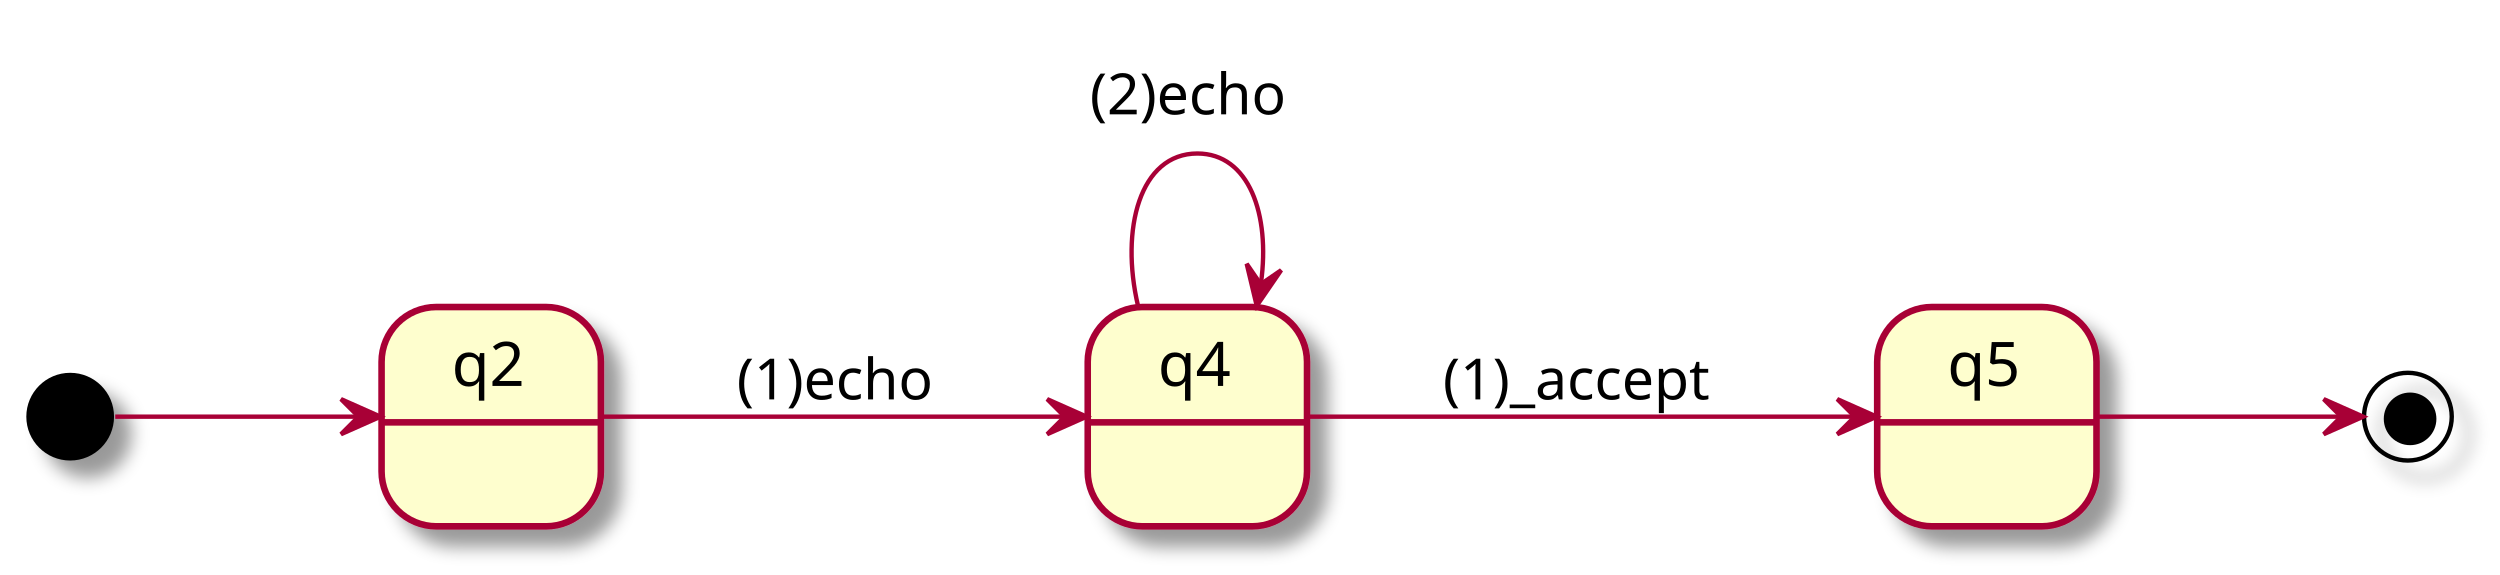
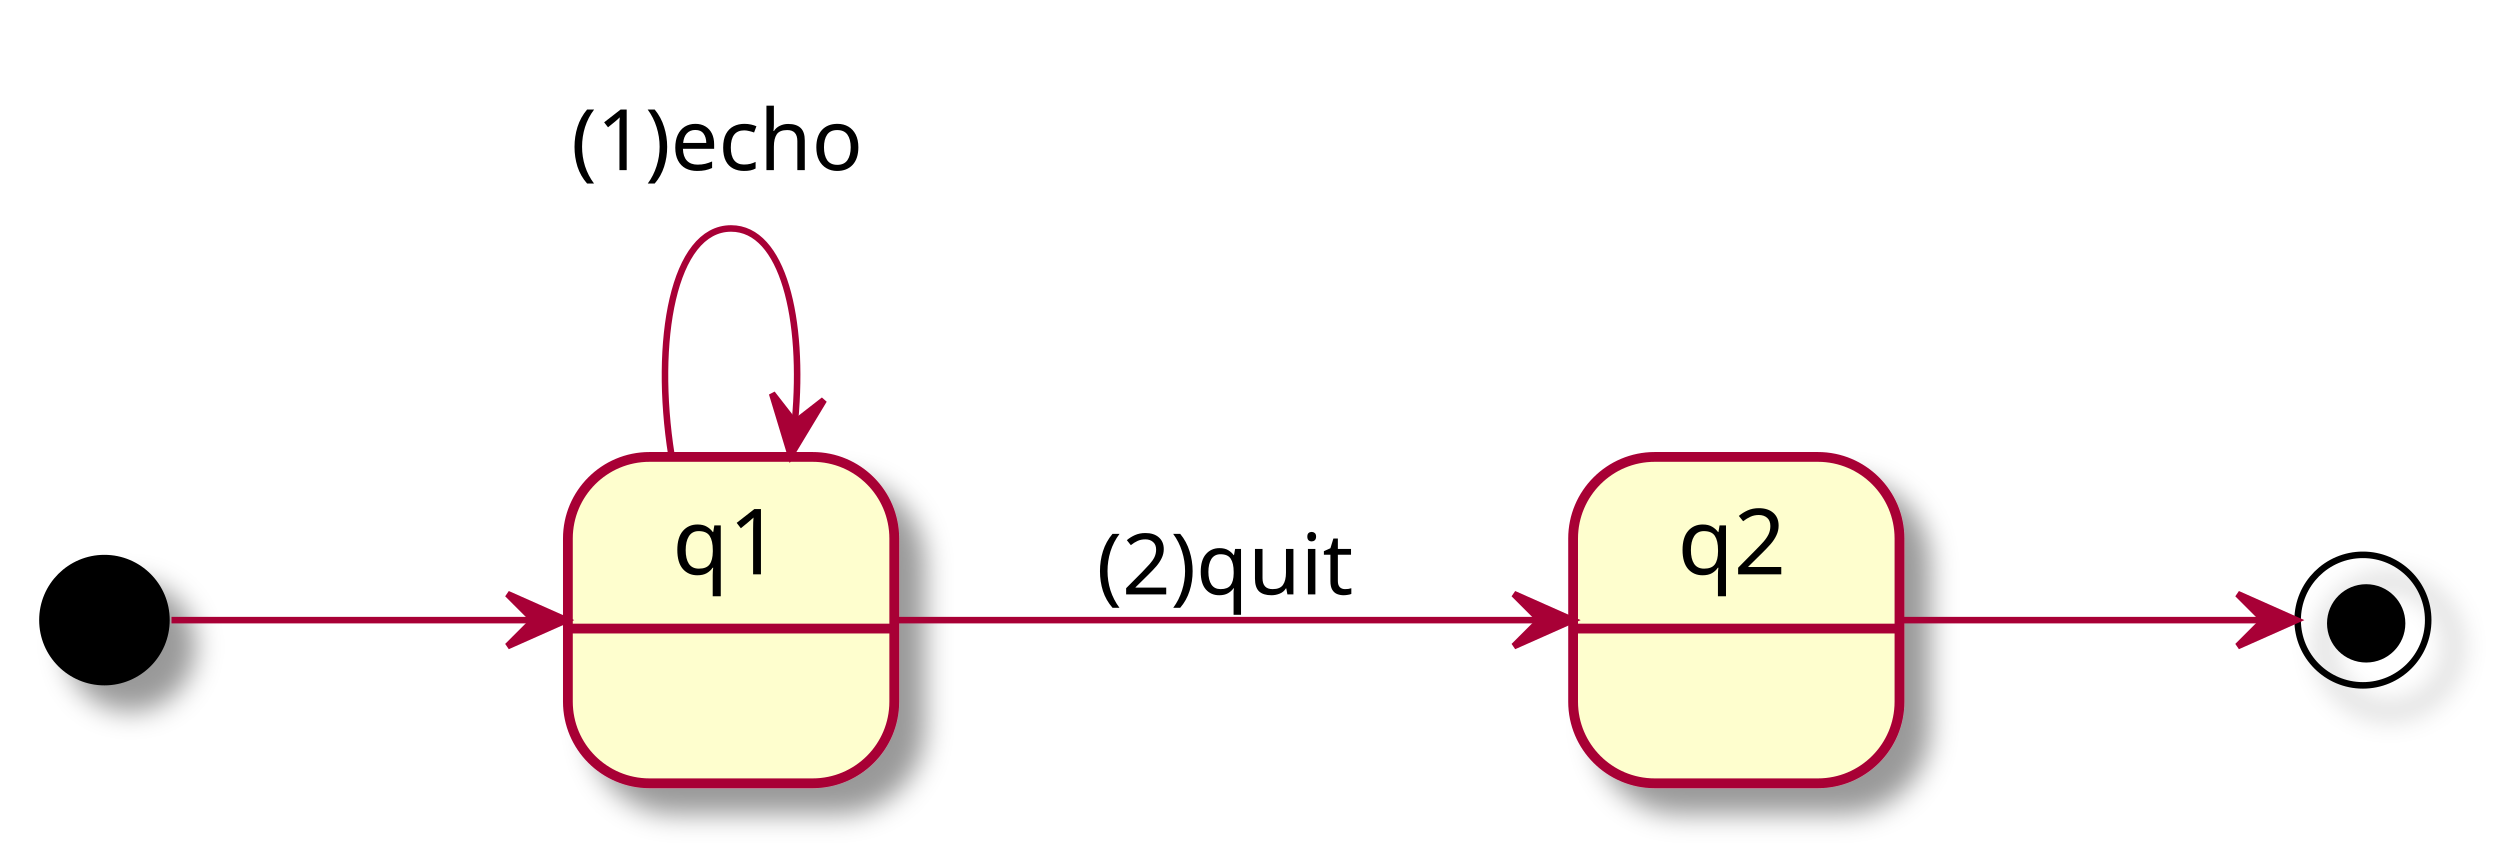
- <svg xmlns="http://www.w3.org/2000/svg" contentScriptType="application/ecmascript" contentStyleType="text/css" height="131px" preserveAspectRatio="none" style="width:570px;height:131px;" version="1.1" viewBox="0 0 570 131" width="570px" zoomAndPan="magnify">
+ <svg xmlns="http://www.w3.org/2000/svg" contentScriptType="application/ecmascript" contentStyleType="text/css" height="131px" preserveAspectRatio="none" style="width:383px;height:131px;" version="1.1" viewBox="0 0 383 131" width="383px" zoomAndPan="magnify">
  <defs>
-     <filter height="300%" id="f17b0izasg595d" width="300%" x="-1" y="-1">
+     <filter height="300%" id="f1wg90gyw7aj43" width="300%" x="-1" y="-1">
      <feGaussianBlur result="blurOut" stdDeviation="2.0" />
      <feColorMatrix in="blurOut" result="blurOut2" type="matrix" values="0 0 0 0 0 0 0 0 0 0 0 0 0 0 0 0 0 0 .4 0" />
      <feOffset dx="4.0" dy="4.0" in="blurOut2" result="blurOut3" />
      <feBlend in="SourceGraphic" in2="blurOut3" mode="normal" />
    </filter>
  </defs>
  <g>
-     <rect fill="#FEFECE" filter="url(#f17b0izasg595d)" height="50" rx="12.5" ry="12.5" style="stroke: #A80036; stroke-width: 1.5;" width="50" x="428" y="70" />
-     <line style="stroke: #A80036; stroke-width: 1.5;" x1="428" x2="478" y1="96.297" y2="96.297" />
-     <text fill="#000000" font-family="sans-serif" font-size="14" lengthAdjust="spacingAndGlyphs" textLength="18" x="444" y="87.995">q5</text>
-     <ellipse cx="16" cy="95" fill="#000000" filter="url(#f17b0izasg595d)" rx="10" ry="10" style="stroke: none; stroke-width: 1.0;" />
-     <ellipse cx="549" cy="95" fill="none" filter="url(#f17b0izasg595d)" rx="10" ry="10" style="stroke: #000000; stroke-width: 1.0;" />
-     <ellipse cx="549.5" cy="95.5" fill="#000000" rx="6" ry="6" style="stroke: none; stroke-width: 1.0;" />
-     <rect fill="#FEFECE" filter="url(#f17b0izasg595d)" height="50" rx="12.5" ry="12.5" style="stroke: #A80036; stroke-width: 1.5;" width="50" x="87" y="70" />
+     <rect fill="#FEFECE" filter="url(#f1wg90gyw7aj43)" height="50" rx="12.5" ry="12.5" style="stroke: #A80036; stroke-width: 1.5;" width="50" x="241" y="70" />
+     <line style="stroke: #A80036; stroke-width: 1.5;" x1="241" x2="291" y1="96.297" y2="96.297" />
+     <text fill="#000000" font-family="sans-serif" font-size="14" lengthAdjust="spacingAndGlyphs" textLength="18" x="257" y="87.995">q2</text>
+     <ellipse cx="16" cy="95" fill="#000000" filter="url(#f1wg90gyw7aj43)" rx="10" ry="10" style="stroke: none; stroke-width: 1.0;" />
+     <ellipse cx="362" cy="95" fill="none" filter="url(#f1wg90gyw7aj43)" rx="10" ry="10" style="stroke: #000000; stroke-width: 1.0;" />
+     <ellipse cx="362.5" cy="95.5" fill="#000000" rx="6" ry="6" style="stroke: none; stroke-width: 1.0;" />
+     <rect fill="#FEFECE" filter="url(#f1wg90gyw7aj43)" height="50" rx="12.5" ry="12.5" style="stroke: #A80036; stroke-width: 1.5;" width="50" x="87" y="70" />
    <line style="stroke: #A80036; stroke-width: 1.5;" x1="87" x2="137" y1="96.297" y2="96.297" />
-     <text fill="#000000" font-family="sans-serif" font-size="14" lengthAdjust="spacingAndGlyphs" textLength="18" x="103" y="87.995">q2</text>
-     <rect fill="#FEFECE" filter="url(#f17b0izasg595d)" height="50" rx="12.5" ry="12.5" style="stroke: #A80036; stroke-width: 1.5;" width="50" x="248" y="70" />
-     <line style="stroke: #A80036; stroke-width: 1.5;" x1="248" x2="298" y1="96.297" y2="96.297" />
-     <text fill="#000000" font-family="sans-serif" font-size="14" lengthAdjust="spacingAndGlyphs" textLength="18" x="264" y="87.995">q4</text>
-     <path d="M137.156,95 C165.665,95 212.123,95 242.628,95 " fill="none" id="q2-q4" style="stroke: #A80036; stroke-width: 1.0;" />
-     <polygon fill="#A80036" points="247.755,95,238.755,91,242.755,95,238.755,99,247.755,95" style="stroke: #A80036; stroke-width: 1.0;" />
-     <text fill="#000000" font-family="sans-serif" font-size="13" lengthAdjust="spacingAndGlyphs" textLength="49" x="168" y="91.067">(1)echo</text>
-     <path d="M298.028,95 C330.58,95 387.411,95 422.463,95 " fill="none" id="q4-q5" style="stroke: #A80036; stroke-width: 1.0;" />
-     <polygon fill="#A80036" points="427.895,95,418.895,91,422.895,95,418.895,99,427.895,95" style="stroke: #A80036; stroke-width: 1.0;" />
-     <text fill="#000000" font-family="sans-serif" font-size="13" lengthAdjust="spacingAndGlyphs" textLength="68" x="329" y="91.067">(1)_accept</text>
-     <path d="M259.465,69.722 C255.363,52.227 259.875,35 273,35 C284.792,35 289.631,48.905 287.518,64.418 " fill="none" id="q4-q4" style="stroke: #A80036; stroke-width: 1.0;" />
-     <polygon fill="#A80036" points="286.535,69.722,292.108,61.602,287.447,64.806,284.243,60.144,286.535,69.722" style="stroke: #A80036; stroke-width: 1.0;" />
-     <text fill="#000000" font-family="sans-serif" font-size="13" lengthAdjust="spacingAndGlyphs" textLength="49" x="248.5" y="26.067">(2)echo</text>
-     <path d="M26.274,95 C39.361,95 62.556,95 81.521,95 " fill="none" id="*start-q2" style="stroke: #A80036; stroke-width: 1.0;" />
+     <text fill="#000000" font-family="sans-serif" font-size="14" lengthAdjust="spacingAndGlyphs" textLength="18" x="103" y="87.995">q1</text>
+     <path d="M102.864,69.722 C100.095,52.227 103.141,35 112,35 C119.96,35 123.226,48.905 121.8,64.418 " fill="none" id="q1-q1" style="stroke: #A80036; stroke-width: 1.0;" />
+     <polygon fill="#A80036" points="121.136,69.722,126.222,61.288,121.757,64.761,118.284,60.295,121.136,69.722" style="stroke: #A80036; stroke-width: 1.0;" />
+     <text fill="#000000" font-family="sans-serif" font-size="13" lengthAdjust="spacingAndGlyphs" textLength="49" x="87.5" y="26.067">(1)echo</text>
+     <path d="M137.085,95 C164.045,95 206.897,95 235.715,95 " fill="none" id="q1-q2" style="stroke: #A80036; stroke-width: 1.0;" />
+     <polygon fill="#A80036" points="240.925,95,231.925,91,235.925,95,231.925,99,240.925,95" style="stroke: #A80036; stroke-width: 1.0;" />
+     <text fill="#000000" font-family="sans-serif" font-size="13" lengthAdjust="spacingAndGlyphs" textLength="42" x="168" y="91.067">(2)quit</text>
+     <path d="M26.274,95 C39.361,95 62.556,95 81.521,95 " fill="none" id="*start-q1" style="stroke: #A80036; stroke-width: 1.0;" />
    <polygon fill="#A80036" points="86.746,95,77.746,91,81.746,95,77.746,99,86.746,95" style="stroke: #A80036; stroke-width: 1.0;" />
-     <path d="M478.223,95 C495.837,95 518.777,95 533.693,95 " fill="none" id="q5-*end" style="stroke: #A80036; stroke-width: 1.0;" />
-     <polygon fill="#A80036" points="538.8,95,529.8,91,533.8,95,529.8,99,538.8,95" style="stroke: #A80036; stroke-width: 1.0;" />
+     <path d="M291.223,95 C308.837,95 331.777,95 346.693,95 " fill="none" id="q2-*end" style="stroke: #A80036; stroke-width: 1.0;" />
+     <polygon fill="#A80036" points="351.8,95,342.8,91,346.8,95,342.8,99,351.8,95" style="stroke: #A80036; stroke-width: 1.0;" />
  </g>
</svg>
